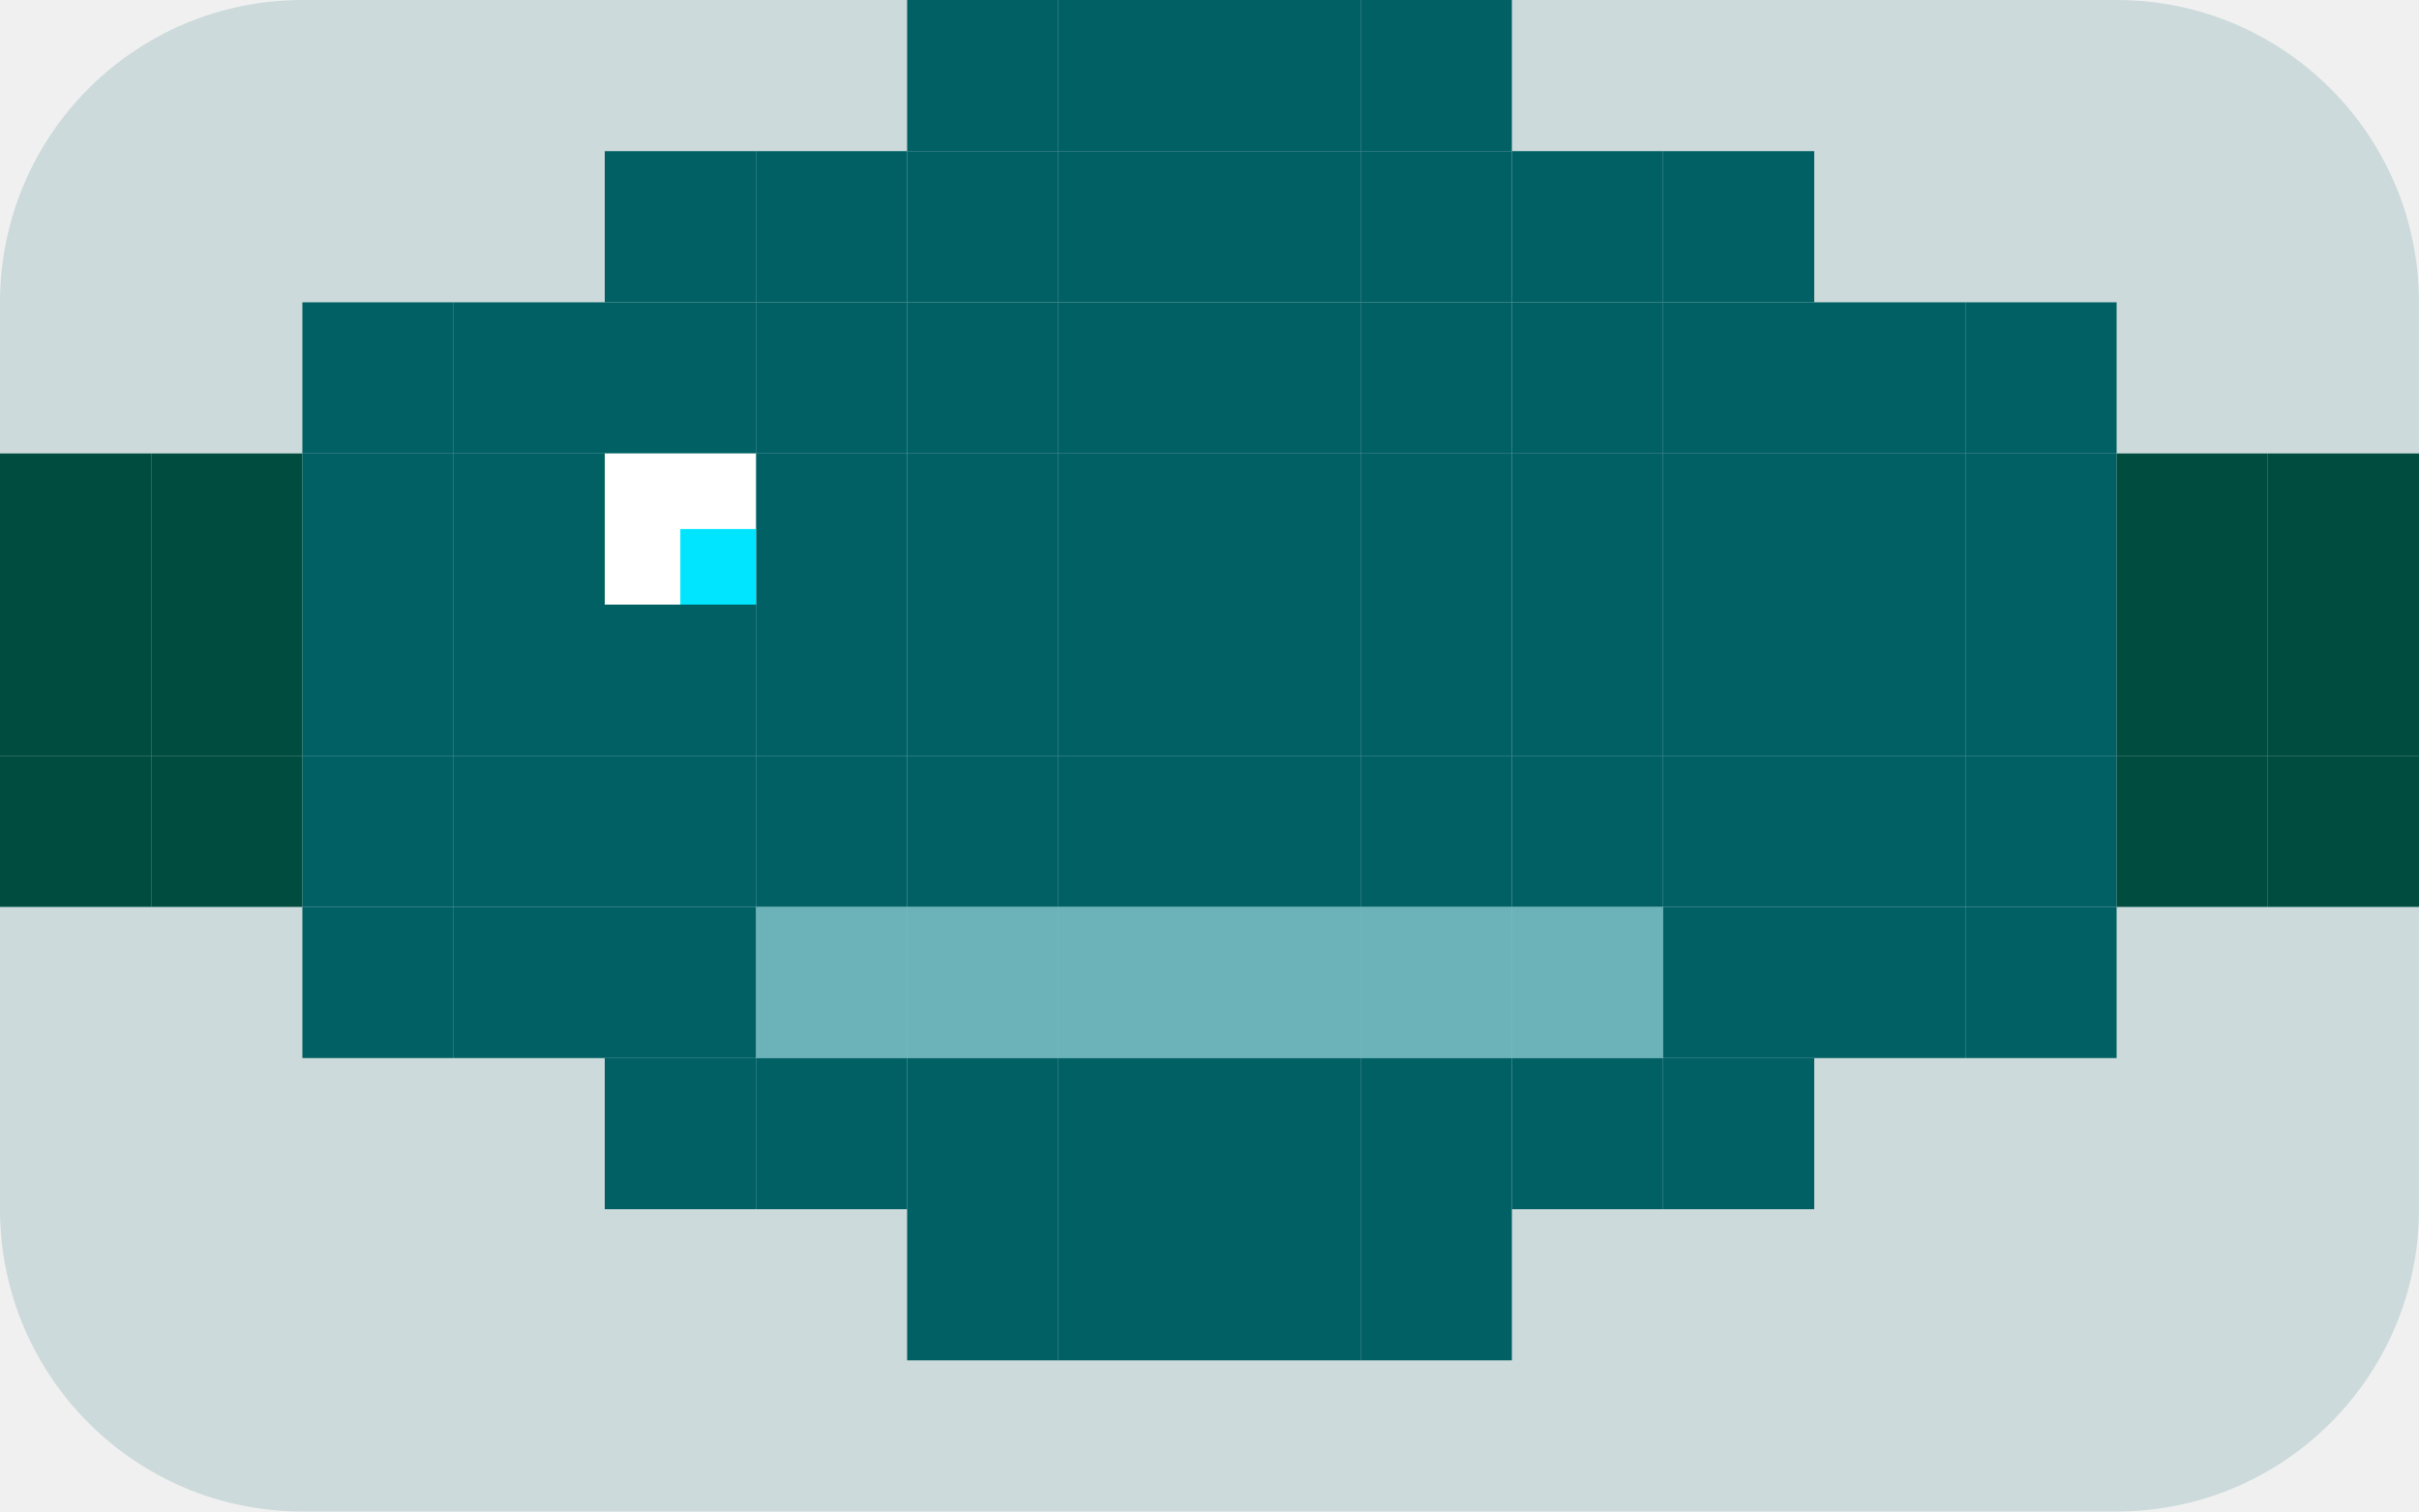
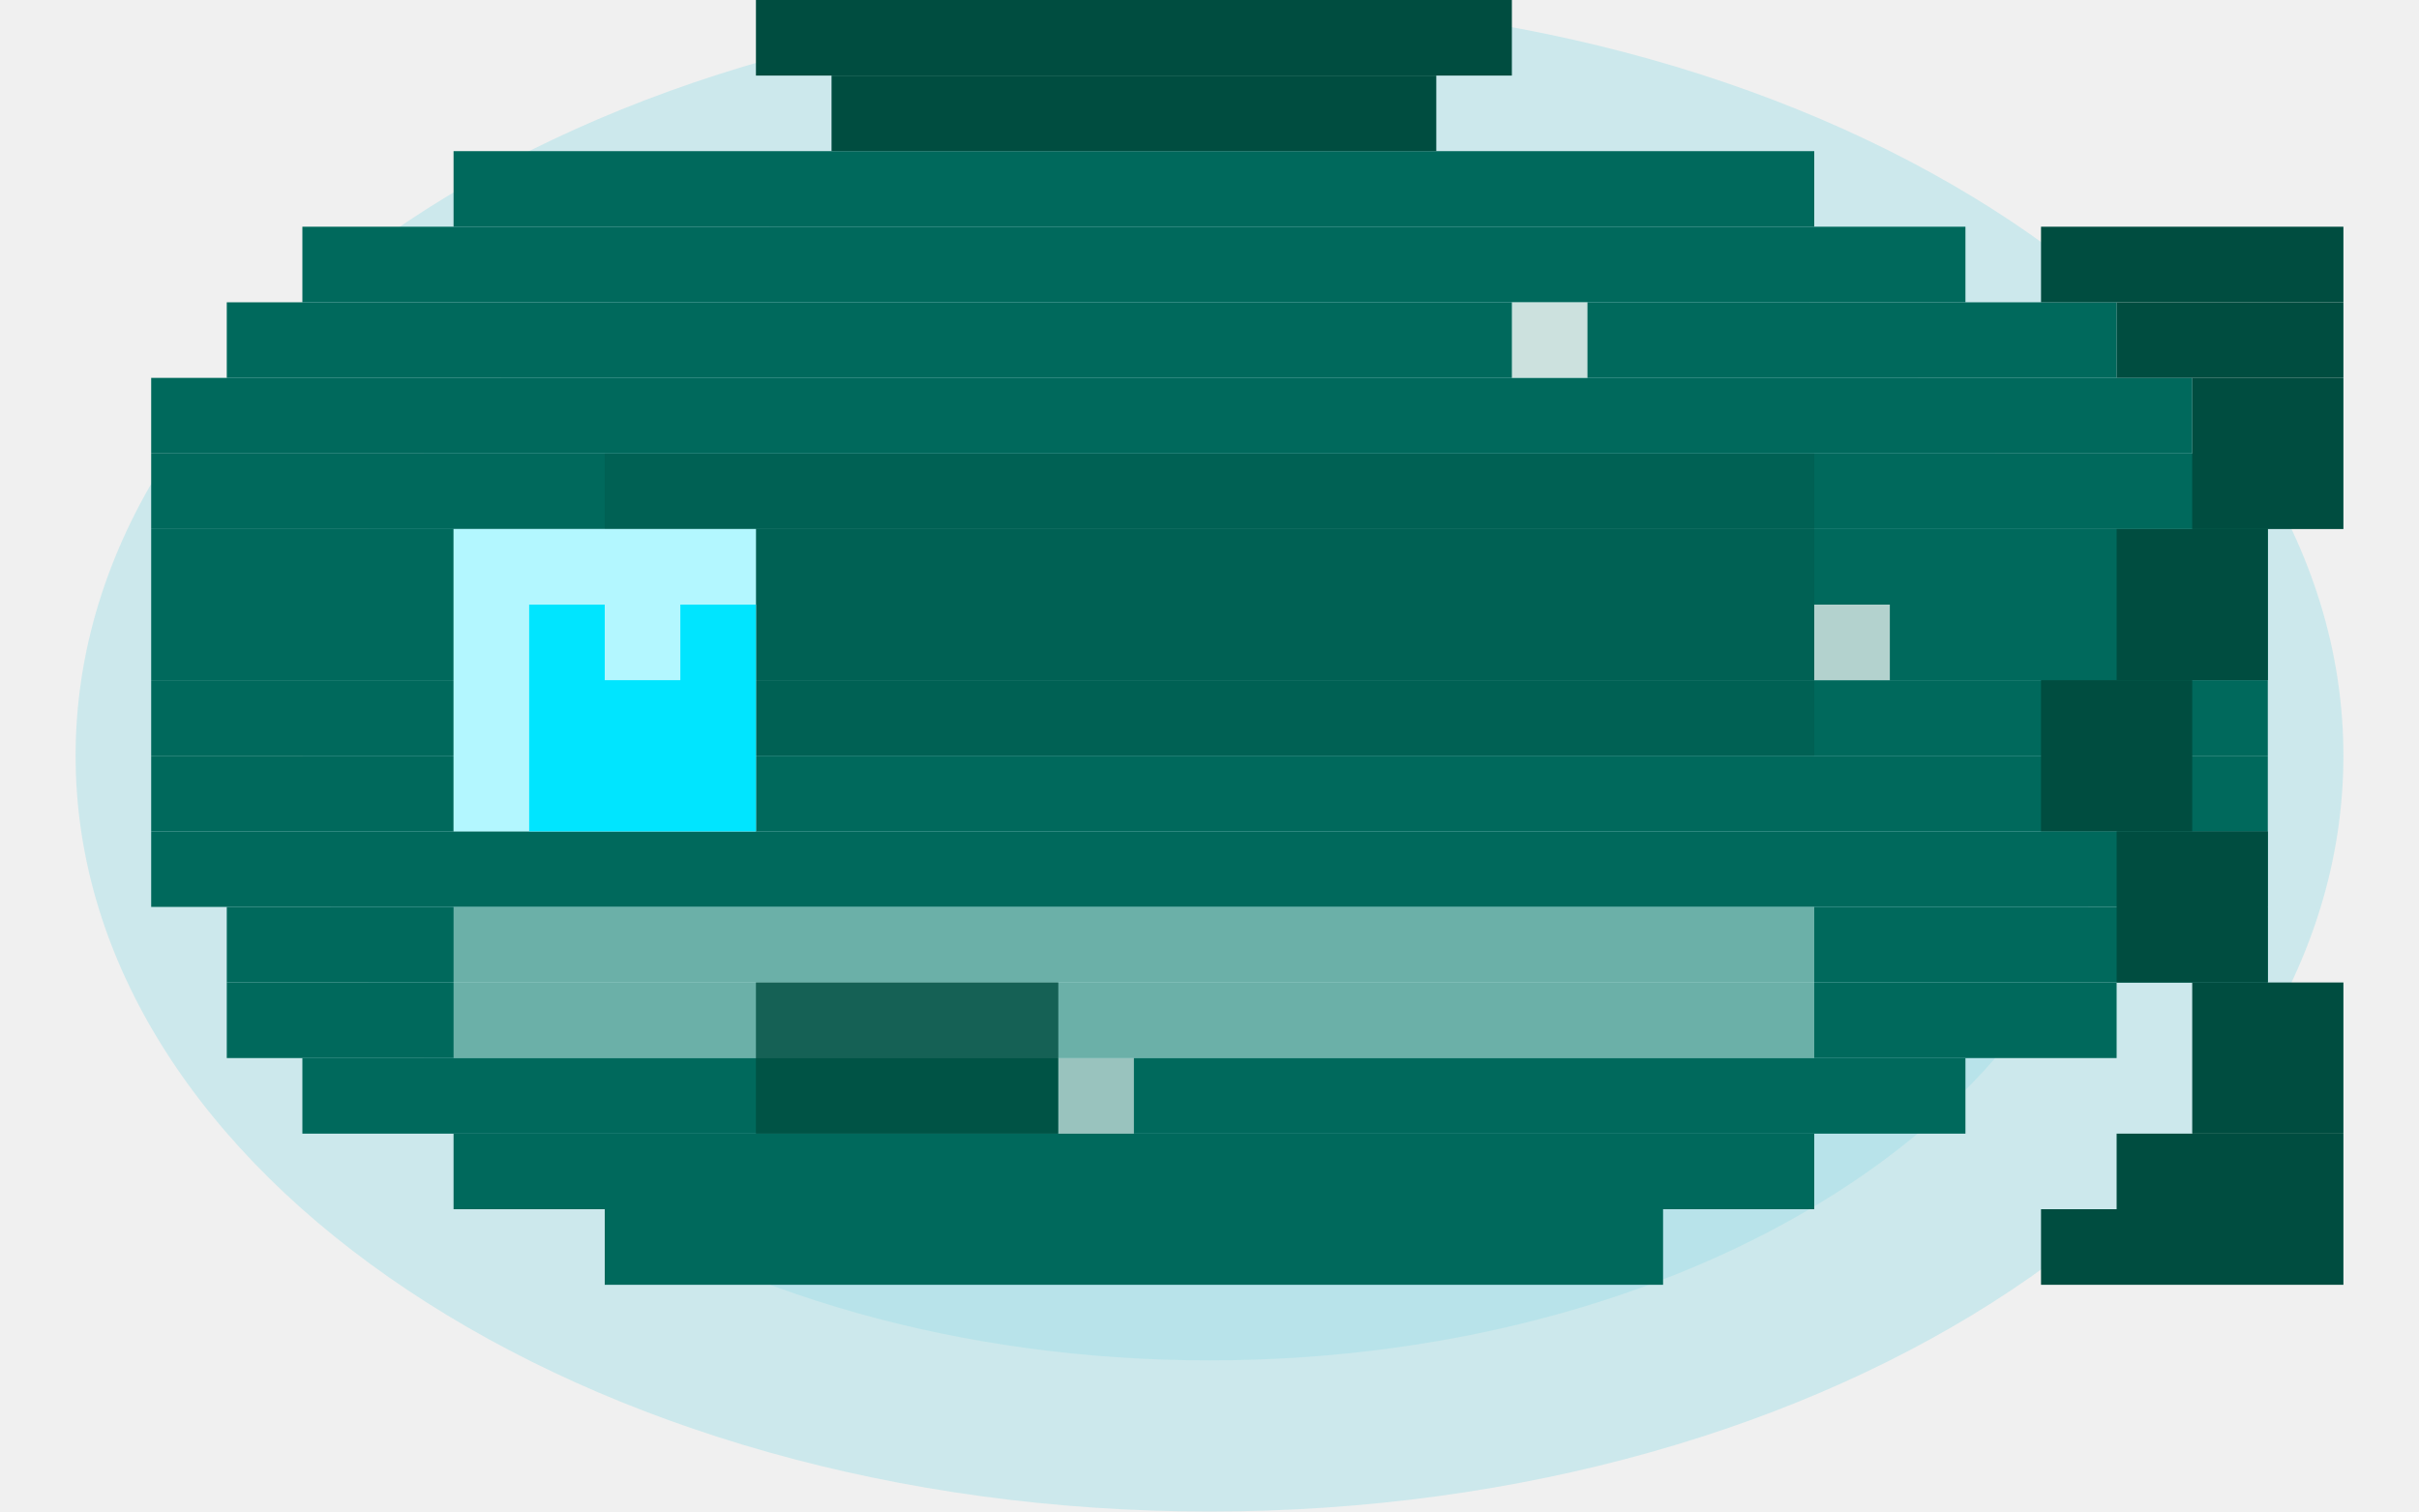
- <svg xmlns="http://www.w3.org/2000/svg" viewBox="0 0 32 20" width="32" height="20" style="image-rendering:pixelated">
-   <rect x="0" y="0" width="32" height="20" fill="#006064" opacity="0.15" rx="4" />
-   <rect x="12" y="0" width="2" height="2" fill="#006064" />
-   <rect x="14" y="0" width="2" height="2" fill="#006064" />
-   <rect x="16" y="0" width="2" height="2" fill="#006064" />
-   <rect x="18" y="0" width="2" height="2" fill="#006064" />
-   <rect x="8" y="2" width="2" height="2" fill="#006064" />
-   <rect x="10" y="2" width="2" height="2" fill="#006064" />
-   <rect x="12" y="2" width="2" height="2" fill="#006064" />
-   <rect x="14" y="2" width="2" height="2" fill="#006064" />
-   <rect x="16" y="2" width="2" height="2" fill="#006064" />
-   <rect x="18" y="2" width="2" height="2" fill="#006064" />
-   <rect x="20" y="2" width="2" height="2" fill="#006064" />
-   <rect x="22" y="2" width="2" height="2" fill="#006064" />
-   <rect x="4" y="4" width="2" height="2" fill="#006064" />
-   <rect x="6" y="4" width="2" height="2" fill="#006064" />
-   <rect x="8" y="4" width="2" height="2" fill="#006064" />
-   <rect x="10" y="4" width="2" height="2" fill="#006064" />
-   <rect x="12" y="4" width="2" height="2" fill="#006064" />
-   <rect x="14" y="4" width="2" height="2" fill="#006064" />
-   <rect x="16" y="4" width="2" height="2" fill="#006064" />
-   <rect x="18" y="4" width="2" height="2" fill="#006064" />
-   <rect x="20" y="4" width="2" height="2" fill="#006064" />
-   <rect x="22" y="4" width="2" height="2" fill="#006064" />
-   <rect x="24" y="4" width="2" height="2" fill="#006064" />
-   <rect x="26" y="4" width="2" height="2" fill="#006064" />
-   <rect x="0" y="6" width="2" height="2" fill="#004D40" />
-   <rect x="2" y="6" width="2" height="2" fill="#004D40" />
-   <rect x="4" y="6" width="2" height="2" fill="#006064" />
-   <rect x="6" y="6" width="2" height="2" fill="#006064" />
-   <rect x="8" y="6" width="2" height="2" fill="#006064" />
-   <rect x="10" y="6" width="2" height="2" fill="#006064" />
-   <rect x="12" y="6" width="2" height="2" fill="#006064" />
-   <rect x="14" y="6" width="2" height="2" fill="#006064" />
-   <rect x="16" y="6" width="2" height="2" fill="#006064" />
-   <rect x="18" y="6" width="2" height="2" fill="#006064" />
-   <rect x="20" y="6" width="2" height="2" fill="#006064" />
-   <rect x="22" y="6" width="2" height="2" fill="#006064" />
-   <rect x="24" y="6" width="2" height="2" fill="#006064" />
-   <rect x="26" y="6" width="2" height="2" fill="#006064" />
-   <rect x="28" y="6" width="2" height="2" fill="#004D40" />
-   <rect x="30" y="6" width="2" height="2" fill="#004D40" />
-   <rect x="0" y="8" width="2" height="2" fill="#004D40" />
-   <rect x="2" y="8" width="2" height="2" fill="#004D40" />
-   <rect x="4" y="8" width="2" height="2" fill="#006064" />
-   <rect x="6" y="8" width="2" height="2" fill="#006064" />
-   <rect x="8" y="8" width="2" height="2" fill="#006064" />
-   <rect x="10" y="8" width="2" height="2" fill="#006064" />
-   <rect x="12" y="8" width="2" height="2" fill="#006064" />
-   <rect x="14" y="8" width="2" height="2" fill="#006064" />
-   <rect x="16" y="8" width="2" height="2" fill="#006064" />
-   <rect x="18" y="8" width="2" height="2" fill="#006064" />
-   <rect x="20" y="8" width="2" height="2" fill="#006064" />
-   <rect x="22" y="8" width="2" height="2" fill="#006064" />
-   <rect x="24" y="8" width="2" height="2" fill="#006064" />
-   <rect x="26" y="8" width="2" height="2" fill="#006064" />
-   <rect x="28" y="8" width="2" height="2" fill="#004D40" />
-   <rect x="30" y="8" width="2" height="2" fill="#004D40" />
-   <rect x="0" y="10" width="2" height="2" fill="#004D40" />
-   <rect x="2" y="10" width="2" height="2" fill="#004D40" />
-   <rect x="4" y="10" width="2" height="2" fill="#006064" />
-   <rect x="6" y="10" width="2" height="2" fill="#006064" />
-   <rect x="8" y="10" width="2" height="2" fill="#006064" />
-   <rect x="10" y="10" width="2" height="2" fill="#006064" />
-   <rect x="12" y="10" width="2" height="2" fill="#006064" />
-   <rect x="14" y="10" width="2" height="2" fill="#006064" />
-   <rect x="16" y="10" width="2" height="2" fill="#006064" />
-   <rect x="18" y="10" width="2" height="2" fill="#006064" />
-   <rect x="20" y="10" width="2" height="2" fill="#006064" />
-   <rect x="22" y="10" width="2" height="2" fill="#006064" />
-   <rect x="24" y="10" width="2" height="2" fill="#006064" />
-   <rect x="26" y="10" width="2" height="2" fill="#006064" />
-   <rect x="28" y="10" width="2" height="2" fill="#004D40" />
-   <rect x="30" y="10" width="2" height="2" fill="#004D40" />
-   <rect x="4" y="12" width="2" height="2" fill="#006064" />
-   <rect x="6" y="12" width="2" height="2" fill="#006064" />
-   <rect x="8" y="12" width="2" height="2" fill="#006064" />
-   <rect x="10" y="12" width="2" height="2" fill="#006064" />
-   <rect x="12" y="12" width="2" height="2" fill="#006064" />
-   <rect x="14" y="12" width="2" height="2" fill="#006064" />
-   <rect x="16" y="12" width="2" height="2" fill="#006064" />
-   <rect x="18" y="12" width="2" height="2" fill="#006064" />
-   <rect x="20" y="12" width="2" height="2" fill="#006064" />
-   <rect x="22" y="12" width="2" height="2" fill="#006064" />
-   <rect x="24" y="12" width="2" height="2" fill="#006064" />
-   <rect x="26" y="12" width="2" height="2" fill="#006064" />
-   <rect x="8" y="14" width="2" height="2" fill="#006064" />
-   <rect x="10" y="14" width="2" height="2" fill="#006064" />
-   <rect x="12" y="14" width="2" height="2" fill="#006064" />
-   <rect x="14" y="14" width="2" height="2" fill="#006064" />
-   <rect x="16" y="14" width="2" height="2" fill="#006064" />
-   <rect x="18" y="14" width="2" height="2" fill="#006064" />
-   <rect x="20" y="14" width="2" height="2" fill="#006064" />
-   <rect x="22" y="14" width="2" height="2" fill="#006064" />
-   <rect x="12" y="16" width="2" height="2" fill="#006064" />
-   <rect x="14" y="16" width="2" height="2" fill="#006064" />
-   <rect x="16" y="16" width="2" height="2" fill="#006064" />
-   <rect x="18" y="16" width="2" height="2" fill="#006064" />
-   <rect x="8" y="6" width="2" height="2" fill="white" />
-   <rect x="9" y="7" width="1" height="1" fill="#00E5FF" />
-   <rect x="10" y="12" width="2" height="2" fill="#B2EBF2" opacity="0.6" />
-   <rect x="12" y="12" width="2" height="2" fill="#B2EBF2" opacity="0.6" />
-   <rect x="14" y="12" width="2" height="2" fill="#B2EBF2" opacity="0.6" />
-   <rect x="16" y="12" width="2" height="2" fill="#B2EBF2" opacity="0.6" />
-   <rect x="18" y="12" width="2" height="2" fill="#B2EBF2" opacity="0.6" />
-   <rect x="20" y="12" width="2" height="2" fill="#B2EBF2" opacity="0.6" />
+ <svg xmlns="http://www.w3.org/2000/svg" viewBox="0 0 32 20" width="64" height="40" style="image-rendering:pixelated">
+   <ellipse cx="16" cy="10" rx="15" ry="10" fill="#00BCD4" opacity="0.15">
+     <animate attributeName="opacity" values="0.1;0.25;0.1" dur="1.5s" repeatCount="indefinite" />
+   </ellipse>
+   <ellipse cx="16" cy="10" rx="12" ry="8" fill="#00BCD4" opacity="0.1">
+     <animate attributeName="opacity" values="0.05;0.2;0.05" dur="2s" repeatCount="indefinite" />
+   </ellipse>
+   <rect x="6" y="2" width="18" height="1" fill="#00695C" />
+   <rect x="4" y="3" width="22" height="1" fill="#00695C" />
+   <rect x="3" y="4" width="25" height="1" fill="#00695C" />
+   <rect x="2" y="5" width="27" height="1" fill="#00695C" />
+   <rect x="2" y="6" width="28" height="1" fill="#00695C" />
+   <rect x="2" y="7" width="28" height="1" fill="#00695C" />
+   <rect x="2" y="8" width="28" height="1" fill="#00695C" />
+   <rect x="2" y="9" width="28" height="1" fill="#00695C" />
+   <rect x="2" y="10" width="28" height="1" fill="#00695C" />
+   <rect x="2" y="11" width="28" height="1" fill="#00695C" />
+   <rect x="3" y="12" width="27" height="1" fill="#00695C" />
+   <rect x="3" y="13" width="25" height="1" fill="#00695C" />
+   <rect x="4" y="14" width="22" height="1" fill="#00695C" />
+   <rect x="6" y="15" width="18" height="1" fill="#00695C" />
+   <rect x="8" y="16" width="14" height="1" fill="#00695C" />
+   <rect x="8" y="6" width="16" height="4" fill="#004D40" opacity="0.3" />
+   <rect x="6" y="12" width="18" height="2" fill="#B2DFDB" opacity="0.6" />
+   <rect x="27" y="3" width="4" height="1" fill="#004D40" />
+   <rect x="28" y="4" width="3" height="1" fill="#004D40" />
+   <rect x="29" y="5" width="2" height="2" fill="#004D40" />
+   <rect x="28" y="7" width="2" height="2" fill="#004D40" />
+   <rect x="27" y="9" width="2" height="2" fill="#004D40" />
+   <rect x="28" y="11" width="2" height="2" fill="#004D40" />
+   <rect x="29" y="13" width="2" height="2" fill="#004D40" />
+   <rect x="28" y="15" width="3" height="1" fill="#004D40" />
+   <rect x="27" y="16" width="4" height="1" fill="#004D40" />
+   <rect x="10" y="0" width="10" height="1" fill="#004D40" />
+   <rect x="11" y="1" width="8" height="1" fill="#004D40" />
+   <rect x="10" y="13" width="4" height="2" fill="#004D40" opacity="0.8" />
+   <rect x="6" y="7" width="4" height="4" fill="white" />
+   <rect x="7" y="8" width="3" height="3" fill="#00E5FF" />
+   <rect x="8" y="8" width="1" height="1" fill="white" />
+   <rect x="6" y="7" width="4" height="4" fill="#00E5FF" opacity="0.3">
+     <animate attributeName="opacity" values="0.1;0.4;0.1" dur="1s" repeatCount="indefinite" />
+   </rect>
+   <rect x="20" y="4" width="1" height="1" fill="white" opacity="0.8">
+     <animate attributeName="opacity" values="0;1;0" dur="1.5s" repeatCount="indefinite" />
+   </rect>
+   <rect x="14" y="14" width="1" height="1" fill="white" opacity="0.6">
+     <animate attributeName="opacity" values="0;1;0" dur="2s" repeatCount="indefinite" begin="0.5s" />
+   </rect>
+   <rect x="24" y="8" width="1" height="1" fill="white" opacity="0.7">
+     <animate attributeName="opacity" values="0;1;0" dur="1.8s" repeatCount="indefinite" begin="1s" />
+   </rect>
</svg>
